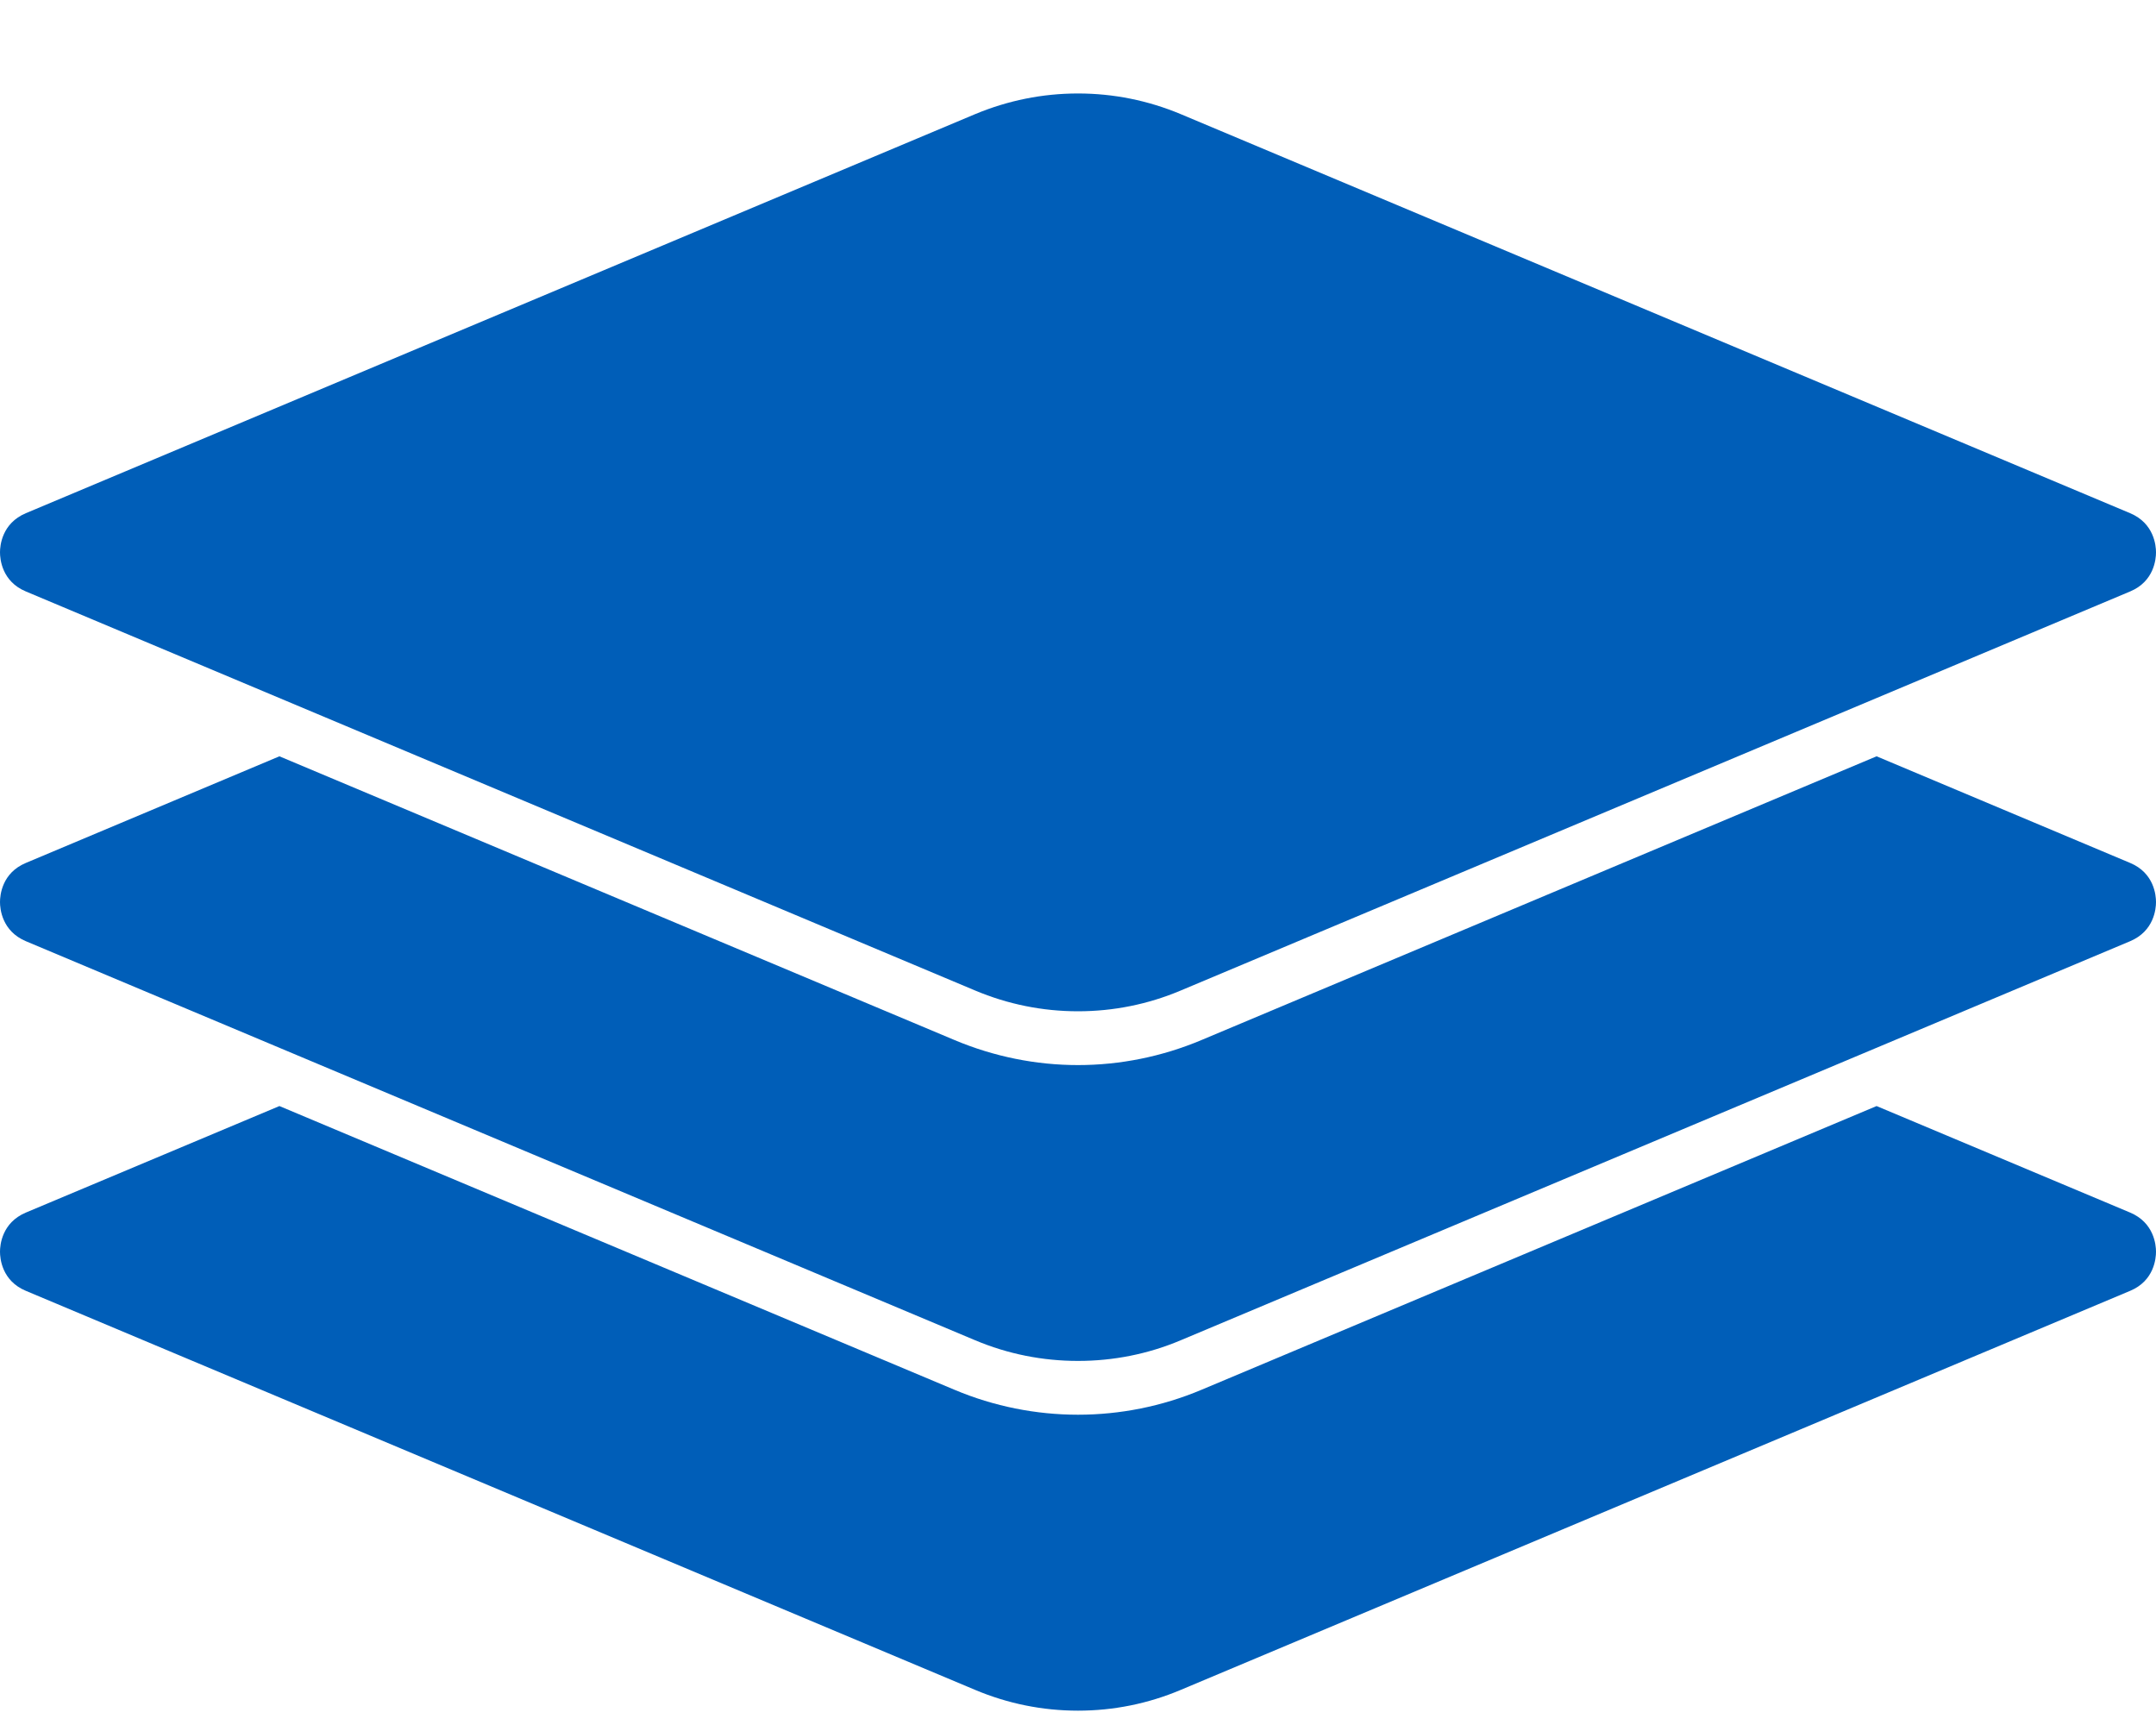
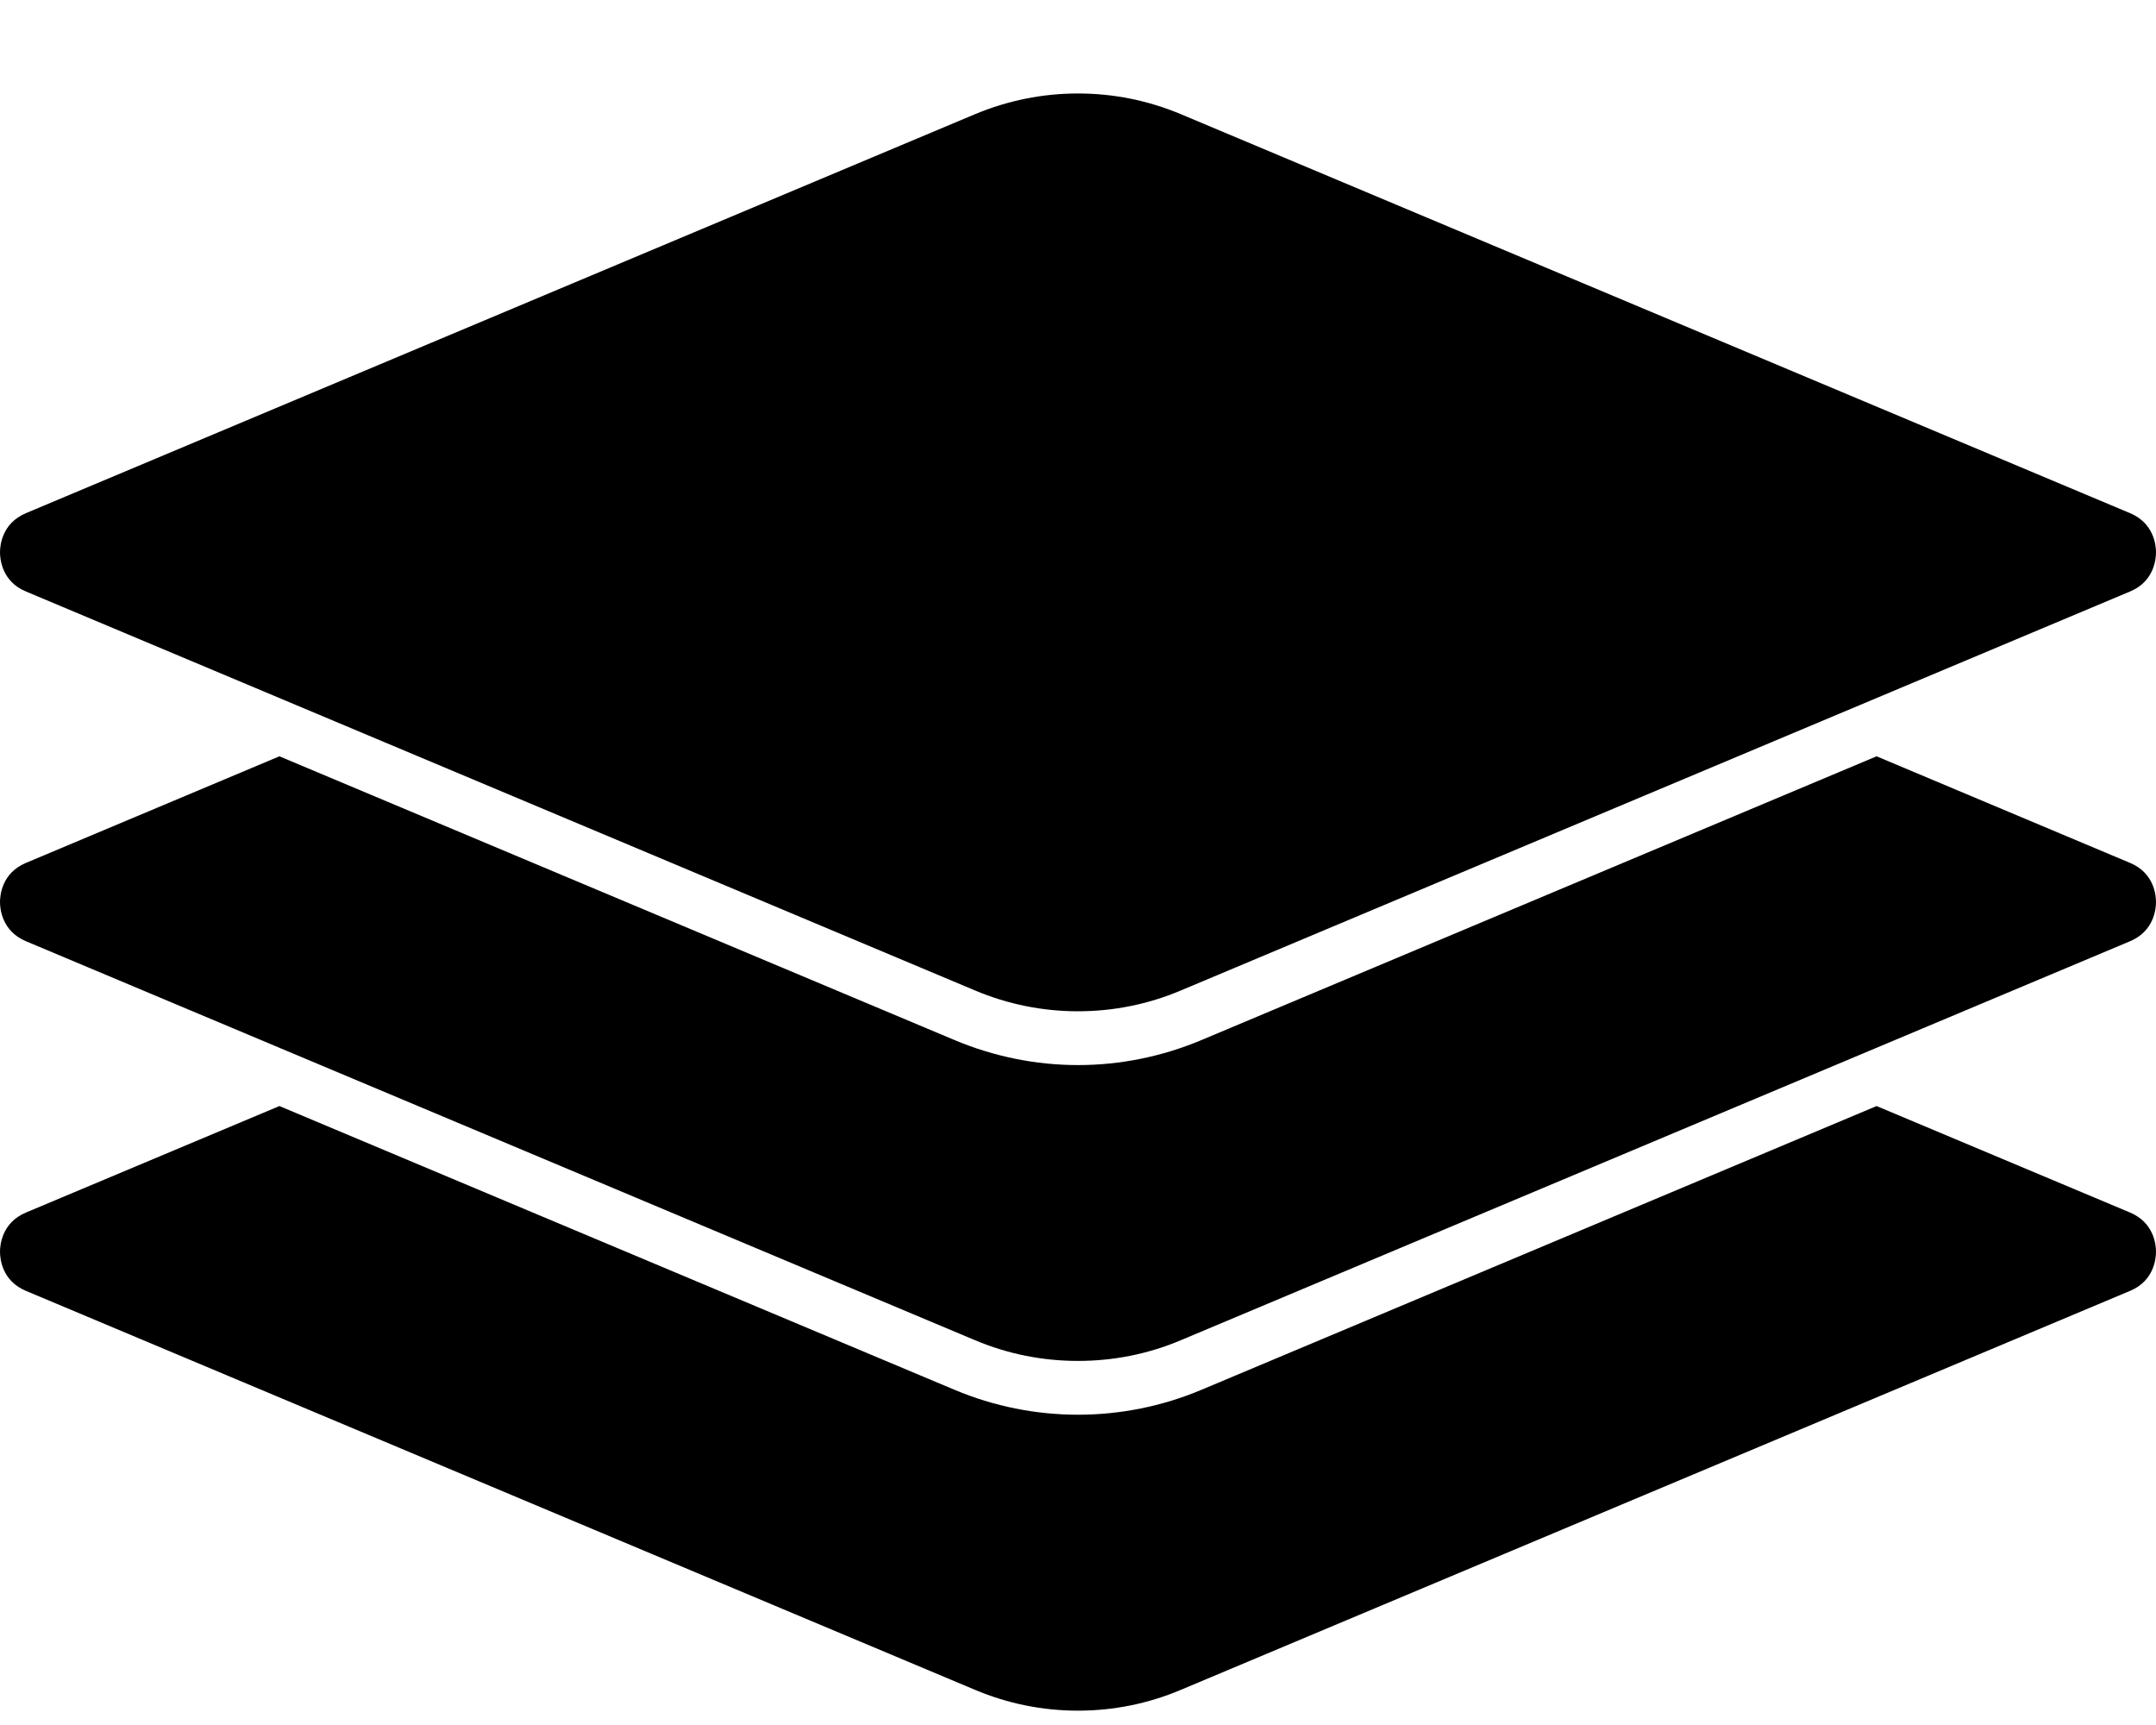
<svg xmlns="http://www.w3.org/2000/svg" width="20" height="16" viewBox="0 0 20 16" fill="none">
-   <path fill-rule="evenodd" clip-rule="evenodd" d="M0.24 5.486C0.017 5.393 0 5.185 0 5.123C0 5.062 0.017 4.854 0.24 4.76L9.045 1.059C9.349 0.932 9.671 0.867 10 0.867C10.329 0.867 10.651 0.932 10.954 1.059L19.76 4.76C19.983 4.854 20 5.062 20 5.123C20 5.185 19.983 5.393 19.76 5.486L10.954 9.187C10.651 9.315 10.329 9.38 10 9.38C9.671 9.38 9.349 9.315 9.045 9.187L0.24 5.486ZM19.76 11.247C19.983 11.341 20 11.549 20 11.61C20 11.672 19.983 11.88 19.76 11.973L10.954 15.674C10.651 15.802 10.329 15.867 10 15.867C9.671 15.867 9.349 15.802 9.045 15.674L0.24 11.973C0.017 11.88 0 11.672 0 11.61C0 11.549 0.017 11.341 0.24 11.247L2.592 10.259L8.855 12.891C9.221 13.045 9.611 13.122 10 13.122C10.389 13.122 10.779 13.045 11.145 12.891L17.408 10.259L19.76 11.247ZM19.76 8.73L10.954 12.431C10.651 12.559 10.329 12.623 10 12.623C9.671 12.623 9.349 12.559 9.045 12.431L0.24 8.73C0.017 8.636 0 8.428 0 8.367C0 8.305 0.017 8.097 0.24 8.004L2.592 7.015L8.855 9.647C9.221 9.801 9.611 9.879 10 9.879C10.389 9.879 10.779 9.801 11.145 9.647L17.408 7.015L19.76 8.004C19.983 8.097 20 8.305 20 8.367C20 8.428 19.983 8.636 19.76 8.73Z" fill="#005EB8" />
+   <path fill-rule="evenodd" clip-rule="evenodd" d="M0.24 5.486C0.017 5.393 0 5.185 0 5.123C0 5.062 0.017 4.854 0.24 4.76L9.045 1.059C9.349 0.932 9.671 0.867 10 0.867C10.329 0.867 10.651 0.932 10.954 1.059L19.76 4.76C19.983 4.854 20 5.062 20 5.123C20 5.185 19.983 5.393 19.76 5.486L10.954 9.187C10.651 9.315 10.329 9.38 10 9.38C9.671 9.38 9.349 9.315 9.045 9.187L0.24 5.486ZM19.76 11.247C19.983 11.341 20 11.549 20 11.61C20 11.672 19.983 11.88 19.76 11.973L10.954 15.674C10.651 15.802 10.329 15.867 10 15.867C9.671 15.867 9.349 15.802 9.045 15.674L0.24 11.973C0.017 11.88 0 11.672 0 11.61C0 11.549 0.017 11.341 0.24 11.247L2.592 10.259L8.855 12.891C9.221 13.045 9.611 13.122 10 13.122C10.389 13.122 10.779 13.045 11.145 12.891L17.408 10.259L19.76 11.247ZM19.76 8.73L10.954 12.431C10.651 12.559 10.329 12.623 10 12.623C9.671 12.623 9.349 12.559 9.045 12.431L0.24 8.73C0.017 8.636 0 8.428 0 8.367C0 8.305 0.017 8.097 0.24 8.004L2.592 7.015L8.855 9.647C9.221 9.801 9.611 9.879 10 9.879C10.389 9.879 10.779 9.801 11.145 9.647L17.408 7.015L19.76 8.004C19.983 8.097 20 8.305 20 8.367C20 8.428 19.983 8.636 19.76 8.73Z" fill="currentColor" />
</svg>
